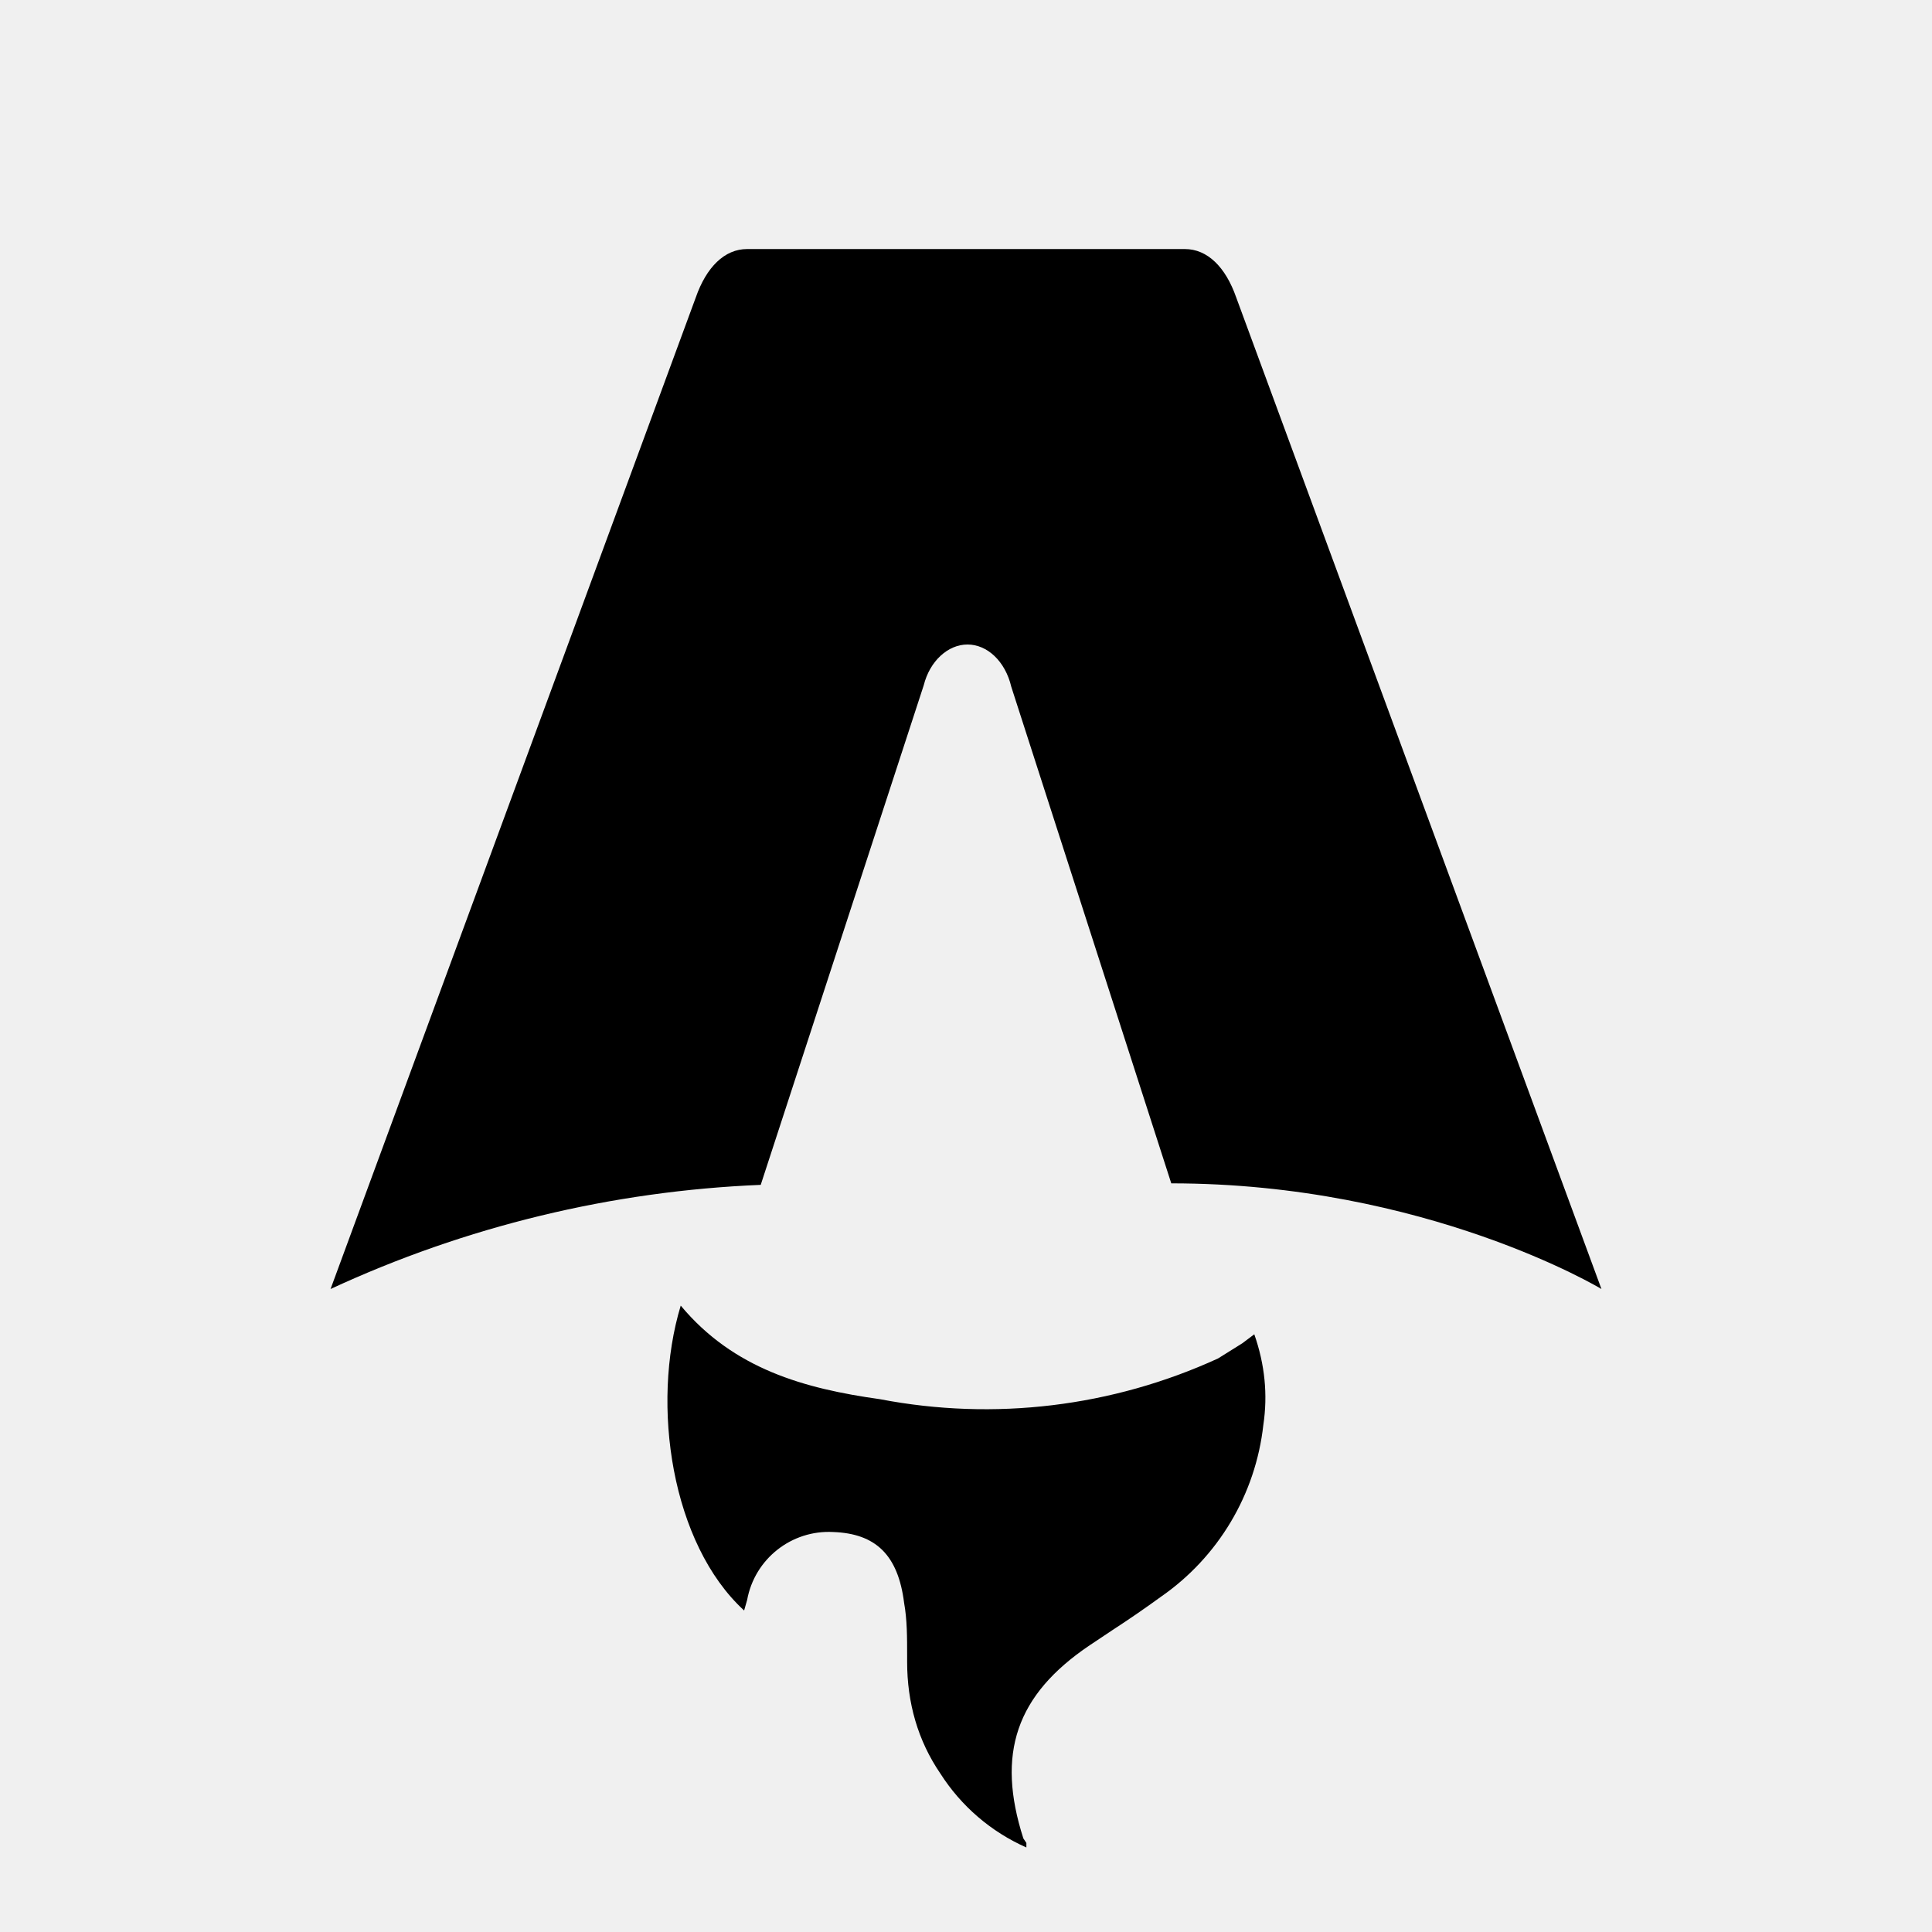
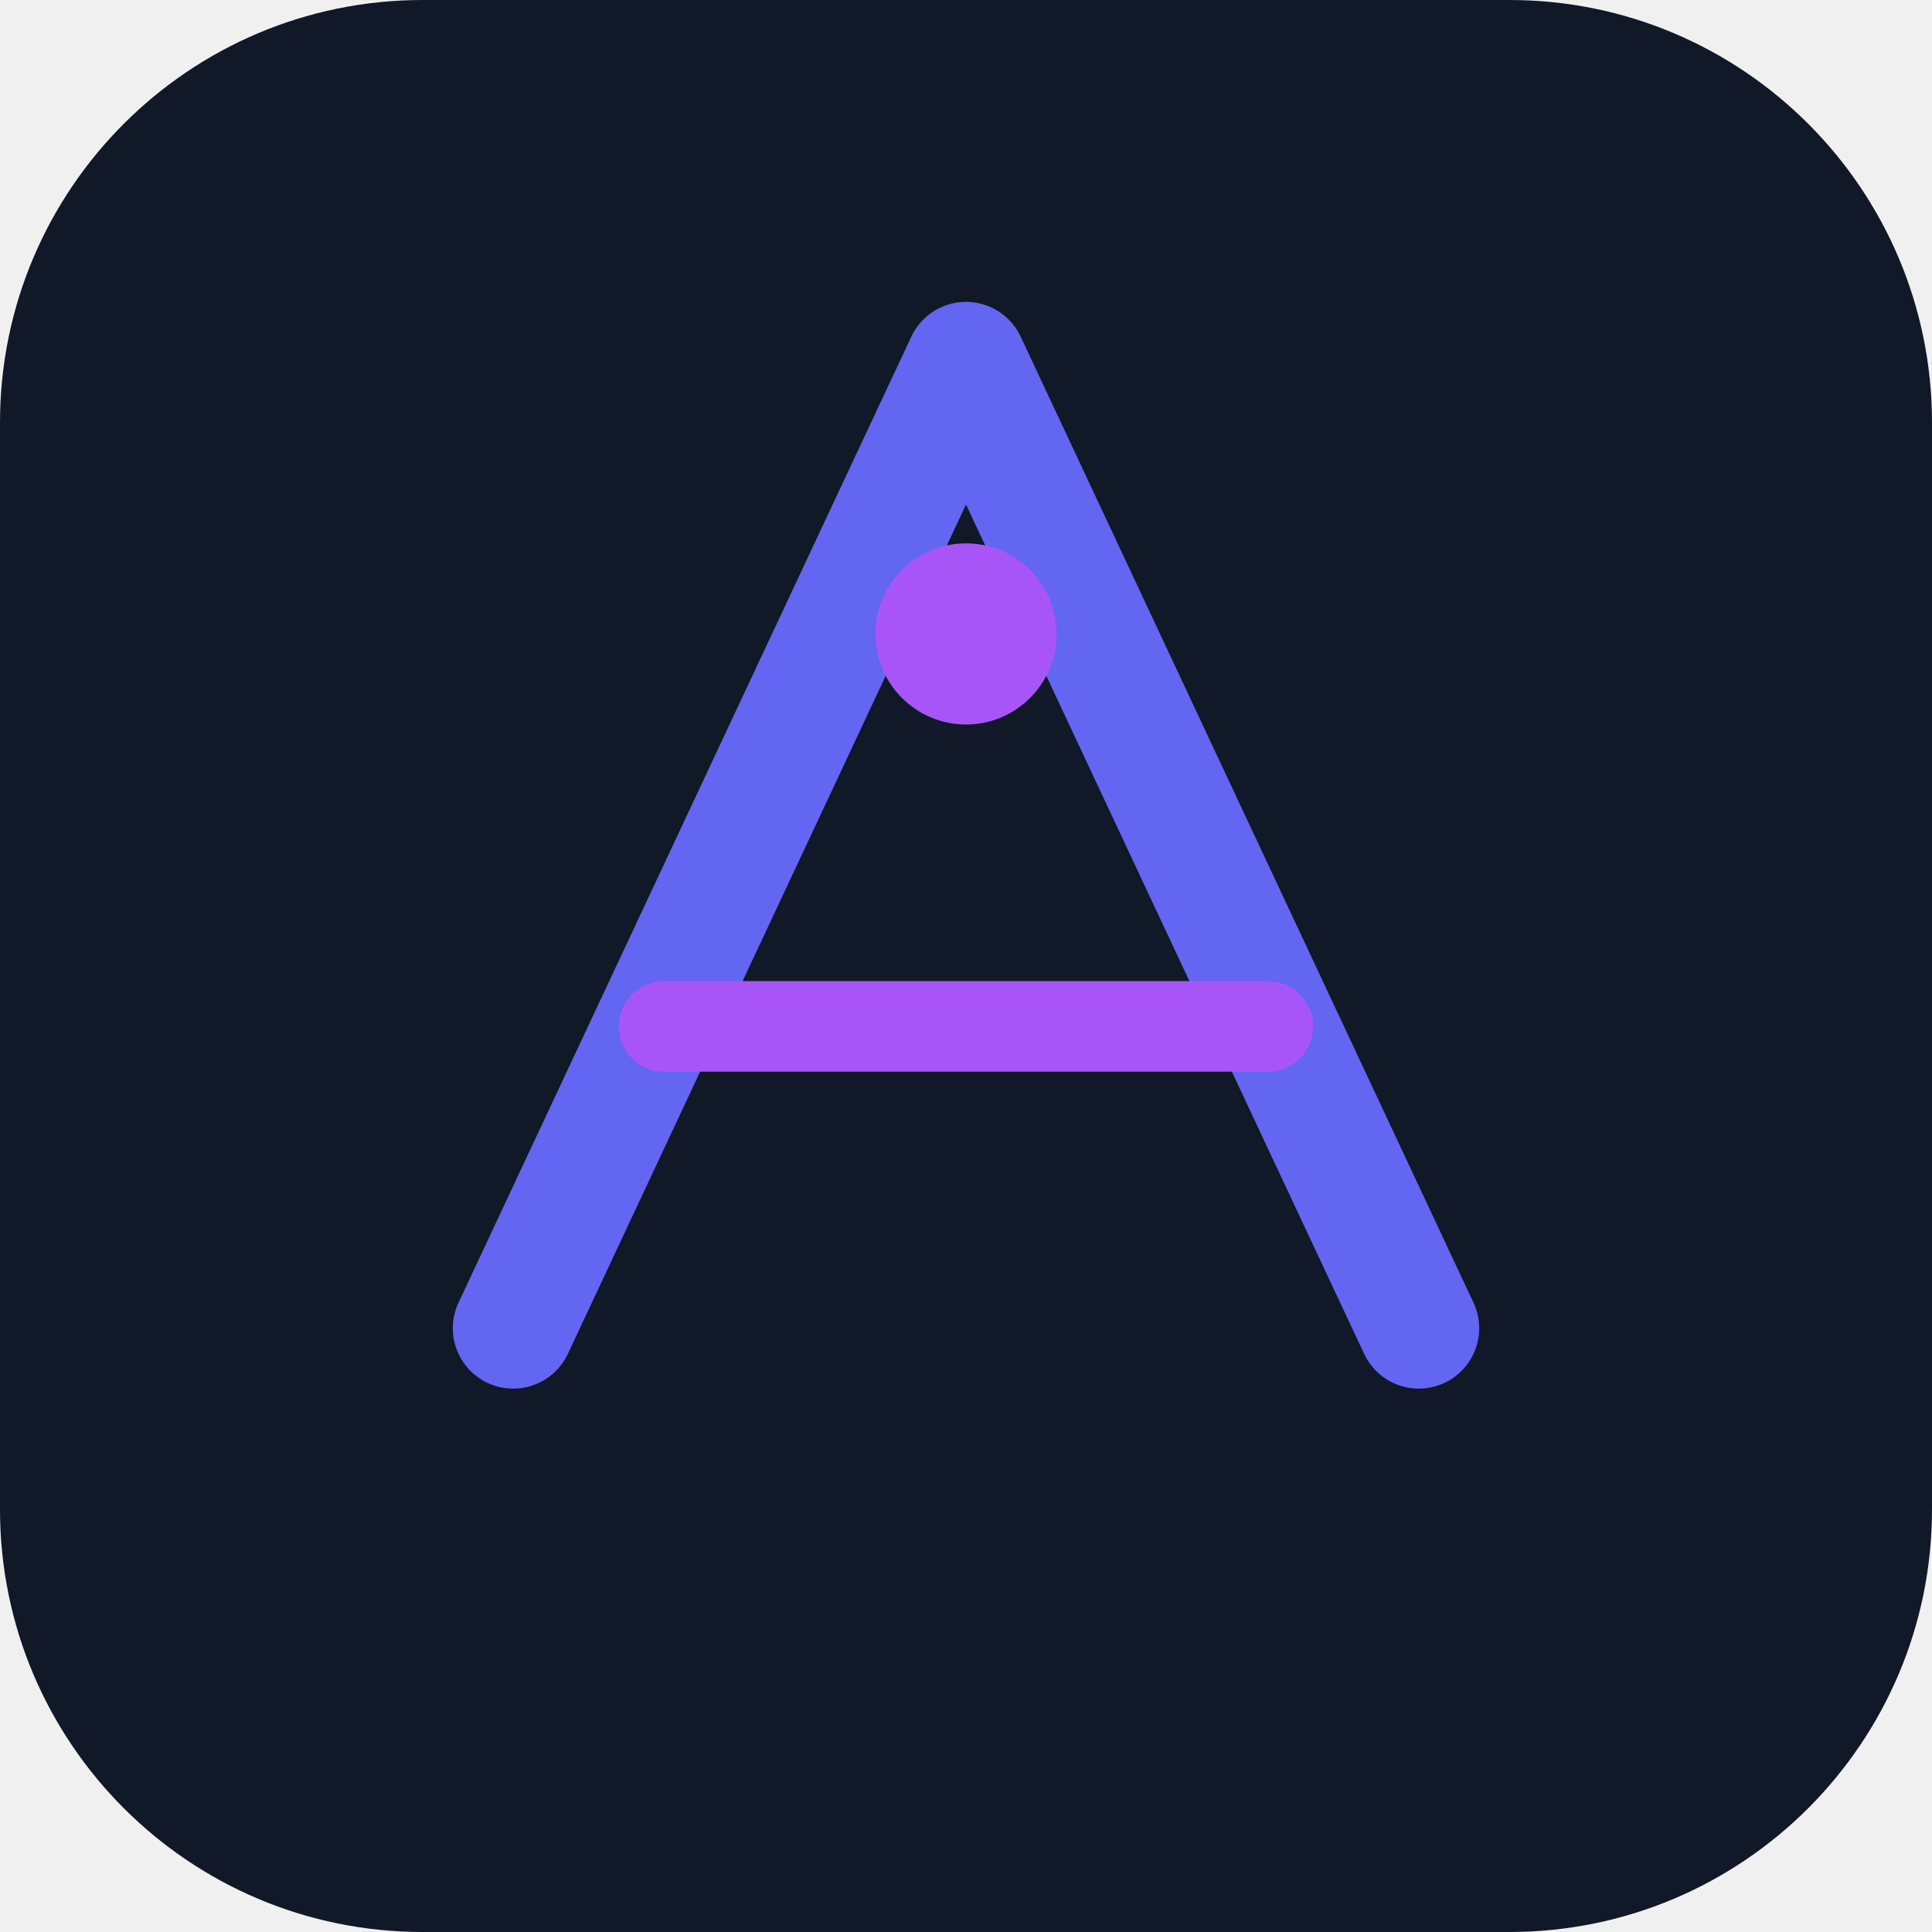
- <svg xmlns="http://www.w3.org/2000/svg" fill="none" viewBox="0 0 128 128">
-   <path d="M50.4 78.5a75.1 75.1 0 0 0-28.5 6.9l24.2-65.7c.7-2 1.9-3.2 3.4-3.2h29c1.5 0 2.7 1.2 3.4 3.2l24.2 65.7s-11.6-7-28.5-7L67 45.5c-.4-1.7-1.6-2.8-2.9-2.8-1.3 0-2.5 1.1-2.9 2.7L50.4 78.5Zm-1.1 28.2Zm-4.2-20.2c-2 6.6-.6 15.8 4.2 20.2a17.5 17.5 0 0 1 .2-.7 5.5 5.5 0 0 1 5.7-4.5c2.8.1 4.3 1.5 4.7 4.7.2 1.1.2 2.3.2 3.5v.4c0 2.7.7 5.2 2.2 7.4a13 13 0 0 0 5.7 4.9v-.3l-.2-.3c-1.8-5.6-.5-9.5 4.4-12.8l1.5-1a73 73 0 0 0 3.2-2.2 16 16 0 0 0 6.8-11.4c.3-2 .1-4-.6-6l-.8.6-1.6 1a37 37 0 0 1-22.4 2.7c-5-.7-9.7-2-13.2-6.2Z" />
-   <style>
-         path { fill: #000; }
-         @media (prefers-color-scheme: dark) {
-             path { fill: #FFF; }
-         }
-     </style>
+ <svg xmlns="http://www.w3.org/2000/svg" viewBox="0 0 128 128">
+   <rect width="128" height="128" rx="28" fill="#111827" />
+   <path d="M34 88 L64 24 L94 88" fill="none" stroke="#6366f1" stroke-width="8" stroke-linecap="round" stroke-linejoin="round" />
+   <path d="M44 68 L84 68" fill="none" stroke="#a855f7" stroke-width="6" stroke-linecap="round" />
+   <circle cx="64" cy="42" r="6" fill="#a855f7" />
</svg>
